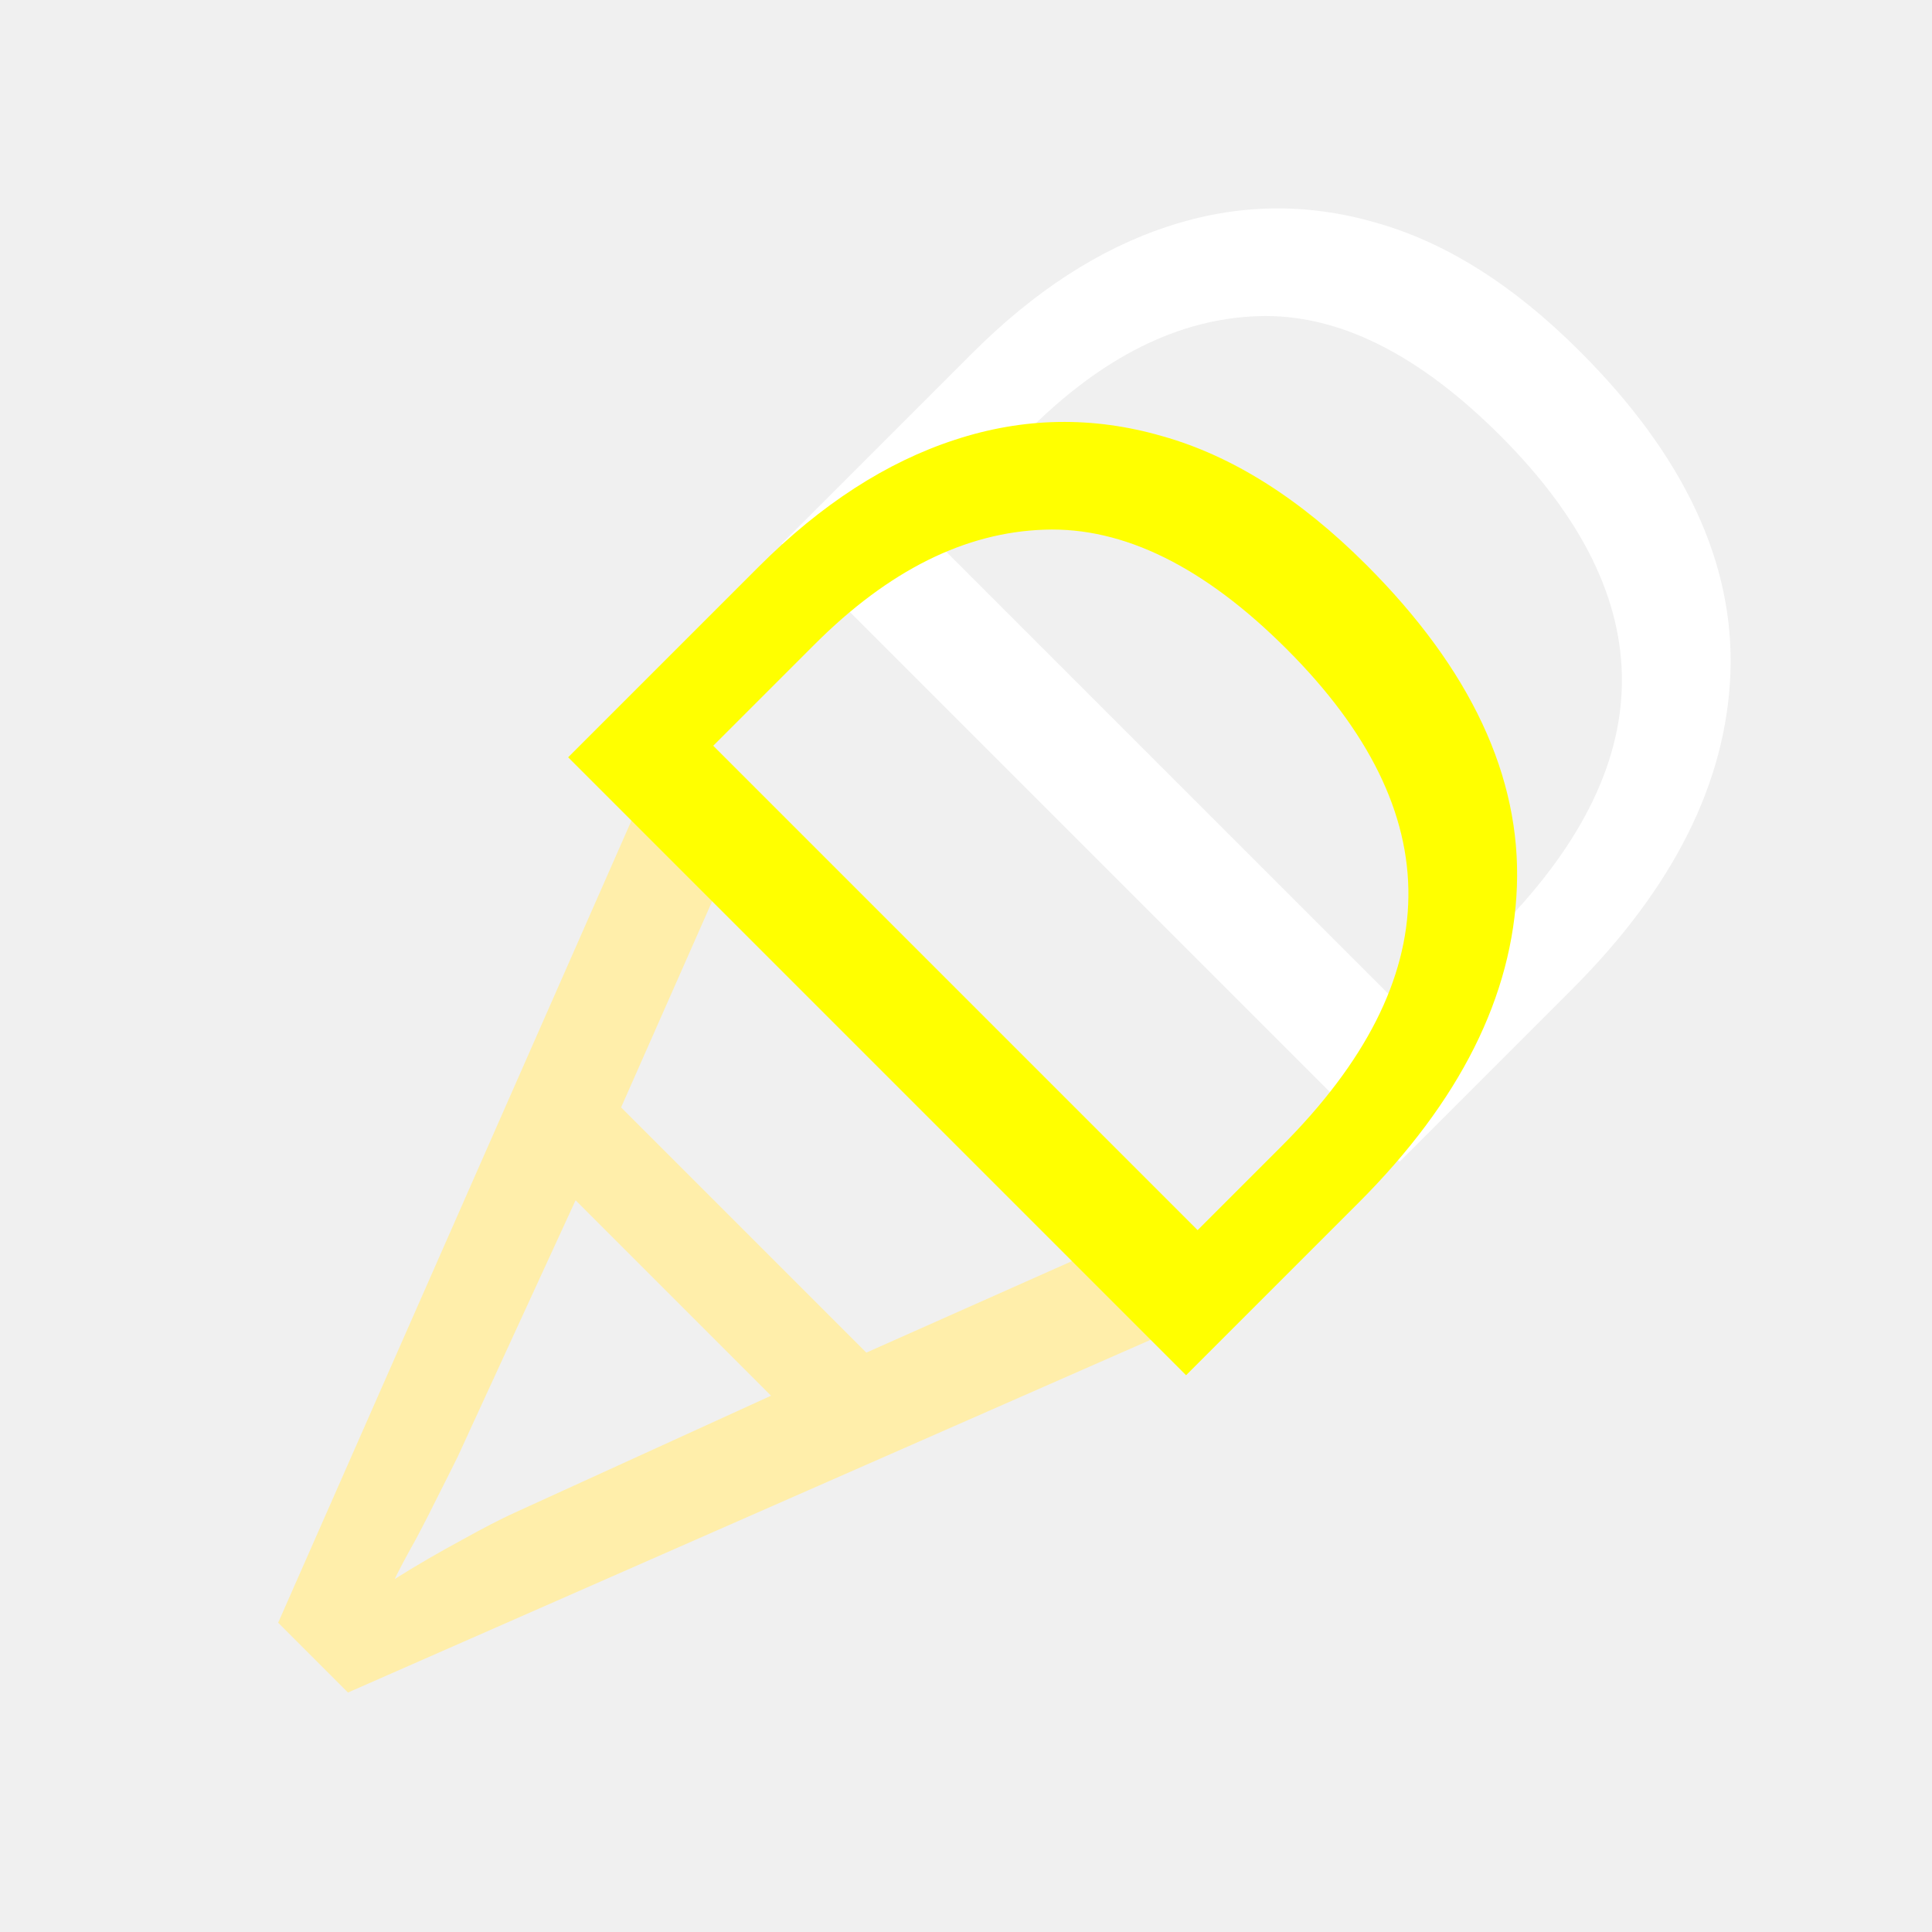
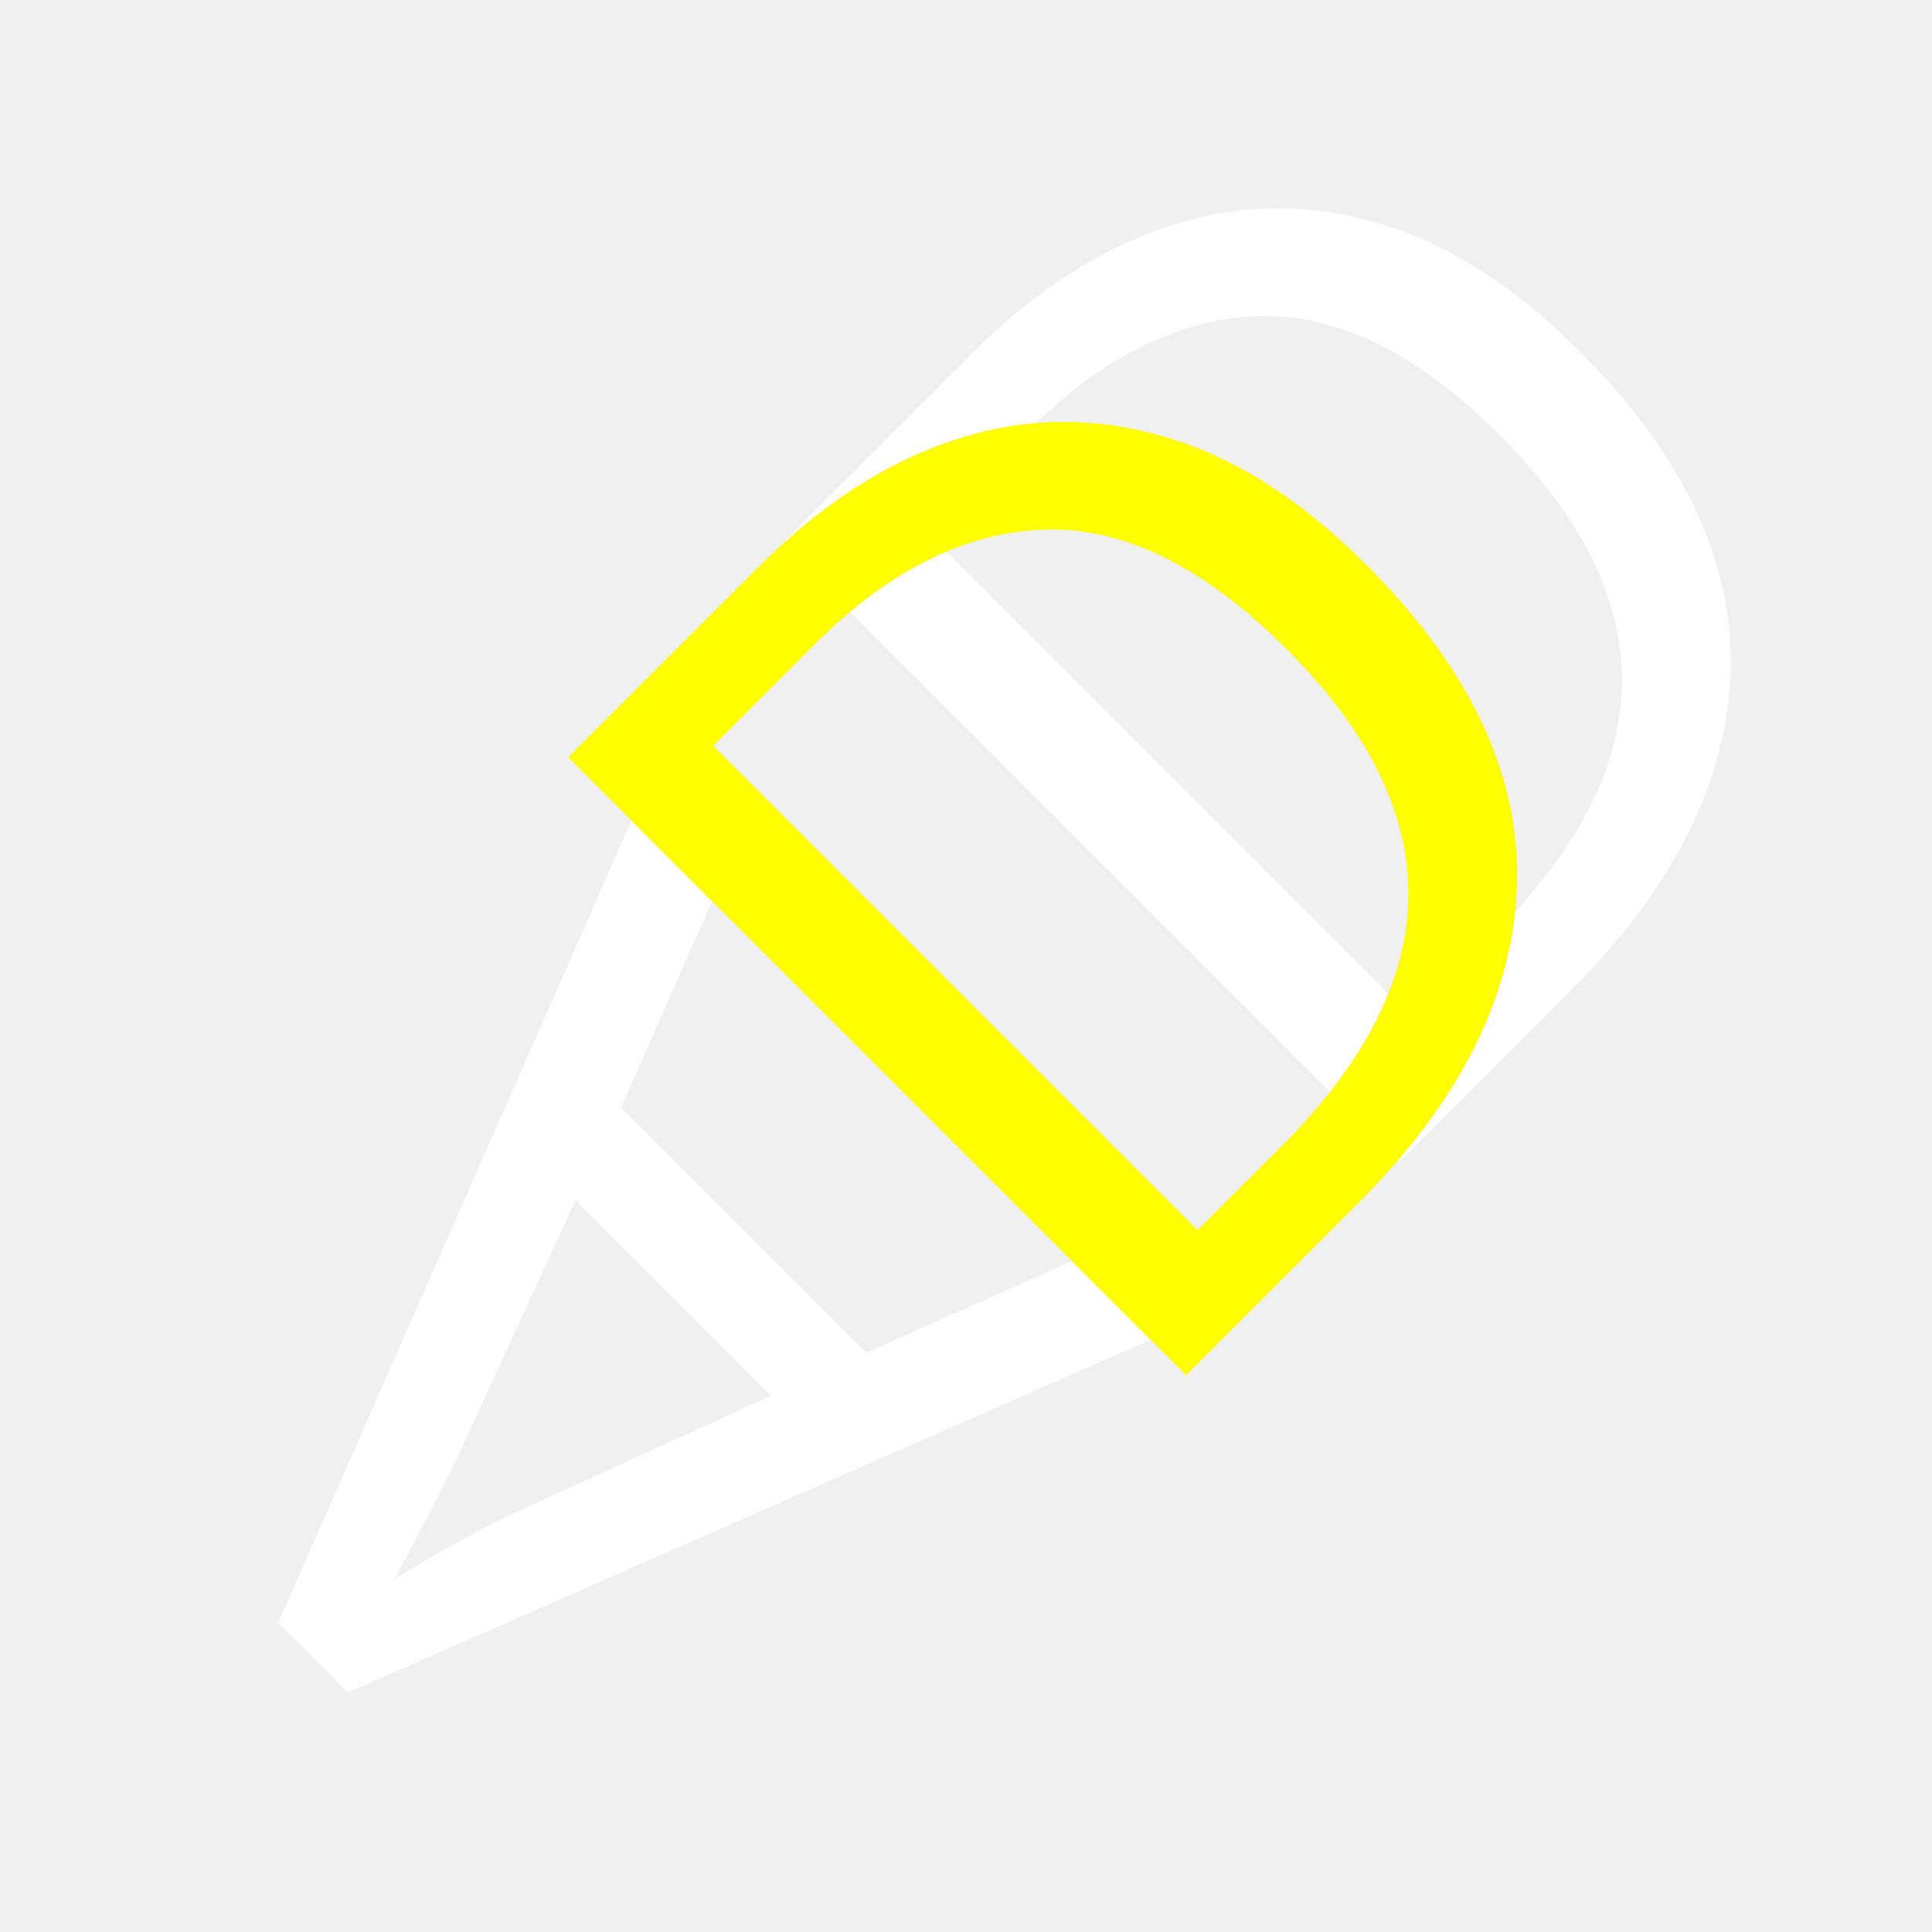
<svg xmlns="http://www.w3.org/2000/svg" width="63.138" height="63.138" viewBox="0 0 35.166 27.097" version="1.1" id="svg5">
  <defs id="defs2">
    <rect x="-60.905" y="-6.353" width="150.398" height="53.033" id="rect12196" />
    <rect x="49.028" y="52.342" width="134.93" height="80.102" id="rect10050" />
    <rect x="610.982" y="403.806" width="119.786" height="67.803" id="rect17291" />
    <rect x="506.264" y="339.016" width="116.019" height="100.951" id="rect6191" />
    <rect x="567.287" y="308.128" width="14.314" height="67.05" id="rect3347" />
    <rect x="302.854" y="299.841" width="97.938" height="52.736" id="rect21599" />
    <rect x="352.577" y="314.908" width="134.1" height="131.086" id="rect15295" />
    <rect x="221.49" y="260.666" width="238.065" height="241.078" id="rect5016" />
  </defs>
  <g id="layer1" transform="translate(-246.4322,-188.1076)">
    <text xml:space="preserve" transform="scale(0.2645833)" id="text5014" style="font-style:normal;font-weight:normal;font-size:40px;line-height:1.25;font-family:sans-serif;white-space:pre;shape-inside:url(#rect5016);fill:#000000;fill-opacity:1;stroke:none" />
    <text xml:space="preserve" style="font-style:normal;font-weight:normal;font-size:10.583px;line-height:1.25;font-family:sans-serif;fill:#000000;fill-opacity:1;stroke:none;stroke-width:0.265" x="88.374" y="88.374" id="text33997">
      <tspan id="tspan33995" style="stroke-width:0.265" x="88.374" y="88.374" />
    </text>
    <path style="fill:#000000;stroke:none;stroke-width:1px;stroke-linecap:butt;stroke-linejoin:miter;stroke-opacity:1" d="M -106.542,39.421 169.403,-52.206" id="path2357" />
    <text xml:space="preserve" transform="matrix(0.2645833,0,0,0.2645833,57.28703,86.48555)" id="text3345" style="font-style:normal;font-weight:normal;font-size:40px;line-height:1.25;font-family:sans-serif;white-space:pre;shape-inside:url(#rect3347);fill:#000000;fill-opacity:1;stroke:none" />
-     <text xml:space="preserve" style="font-style:normal;font-weight:normal;font-size:22.279px;line-height:1.25;font-family:sans-serif;fill:#ffeeaa;fill-opacity:1;stroke:none;stroke-width:0.557" x="-336.894" y="42.758" id="text2790" transform="rotate(-135)">
-       <tspan id="tspan2788" style="fill:#ffeeaa;stroke-width:0.557" x="-336.894" y="42.758">A</tspan>
+     <text xml:space="preserve" style="font-style:normal;font-weight:normal;font-size:22.279px;line-height:1.25;font-family:sans-serif;fill:#ffffff;fill-opacity:1;stroke:none;stroke-width:0.557" x="-336.894" y="42.758" id="text2790" transform="rotate(-135)">
+       <tspan id="tspan2788" style="fill:#ffffff;fill-opacity:1;stroke-width:0.557" x="-336.894" y="42.758">A</tspan>
    </text>
    <text xml:space="preserve" transform="matrix(0.556969,0,0,0.556969,265.1412,187.3687)" id="text10048" style="font-style:normal;font-weight:normal;font-size:40px;line-height:1.25;font-family:sans-serif;white-space:pre;shape-inside:url(#rect10050);fill:#000000;fill-opacity:1;stroke:none" />
    <text xml:space="preserve" transform="matrix(0.556969,0,0,0.556969,265.1412,187.3687)" id="text12194" style="font-style:normal;font-weight:normal;font-size:40px;line-height:1.25;font-family:sans-serif;white-space:pre;shape-inside:url(#rect12196);fill:#000000;fill-opacity:1;stroke:none" />
    <text xml:space="preserve" style="font-style:normal;font-weight:normal;font-size:22.279px;line-height:1.25;font-family:sans-serif;fill:#ffffff;fill-opacity:1;stroke:none;stroke-width:0.557" x="45.001" y="337.378" id="text18978" transform="rotate(-45)">
      <tspan id="tspan18976" style="fill:#ffffff;stroke-width:0.557" x="45.001" y="337.378">D</tspan>
    </text>
    <text xml:space="preserve" style="font-style:normal;font-weight:normal;font-size:22.279px;line-height:1.25;font-family:sans-serif;fill:#ffff00;fill-opacity:1;stroke:none;stroke-width:0.557" x="39.503" y="337.378" id="text15540" transform="rotate(-45)">
      <tspan id="tspan15538" style="fill:#ffff00;fill-opacity:1;stroke-width:0.557" x="39.503" y="337.378">D</tspan>
    </text>
  </g>
</svg>
